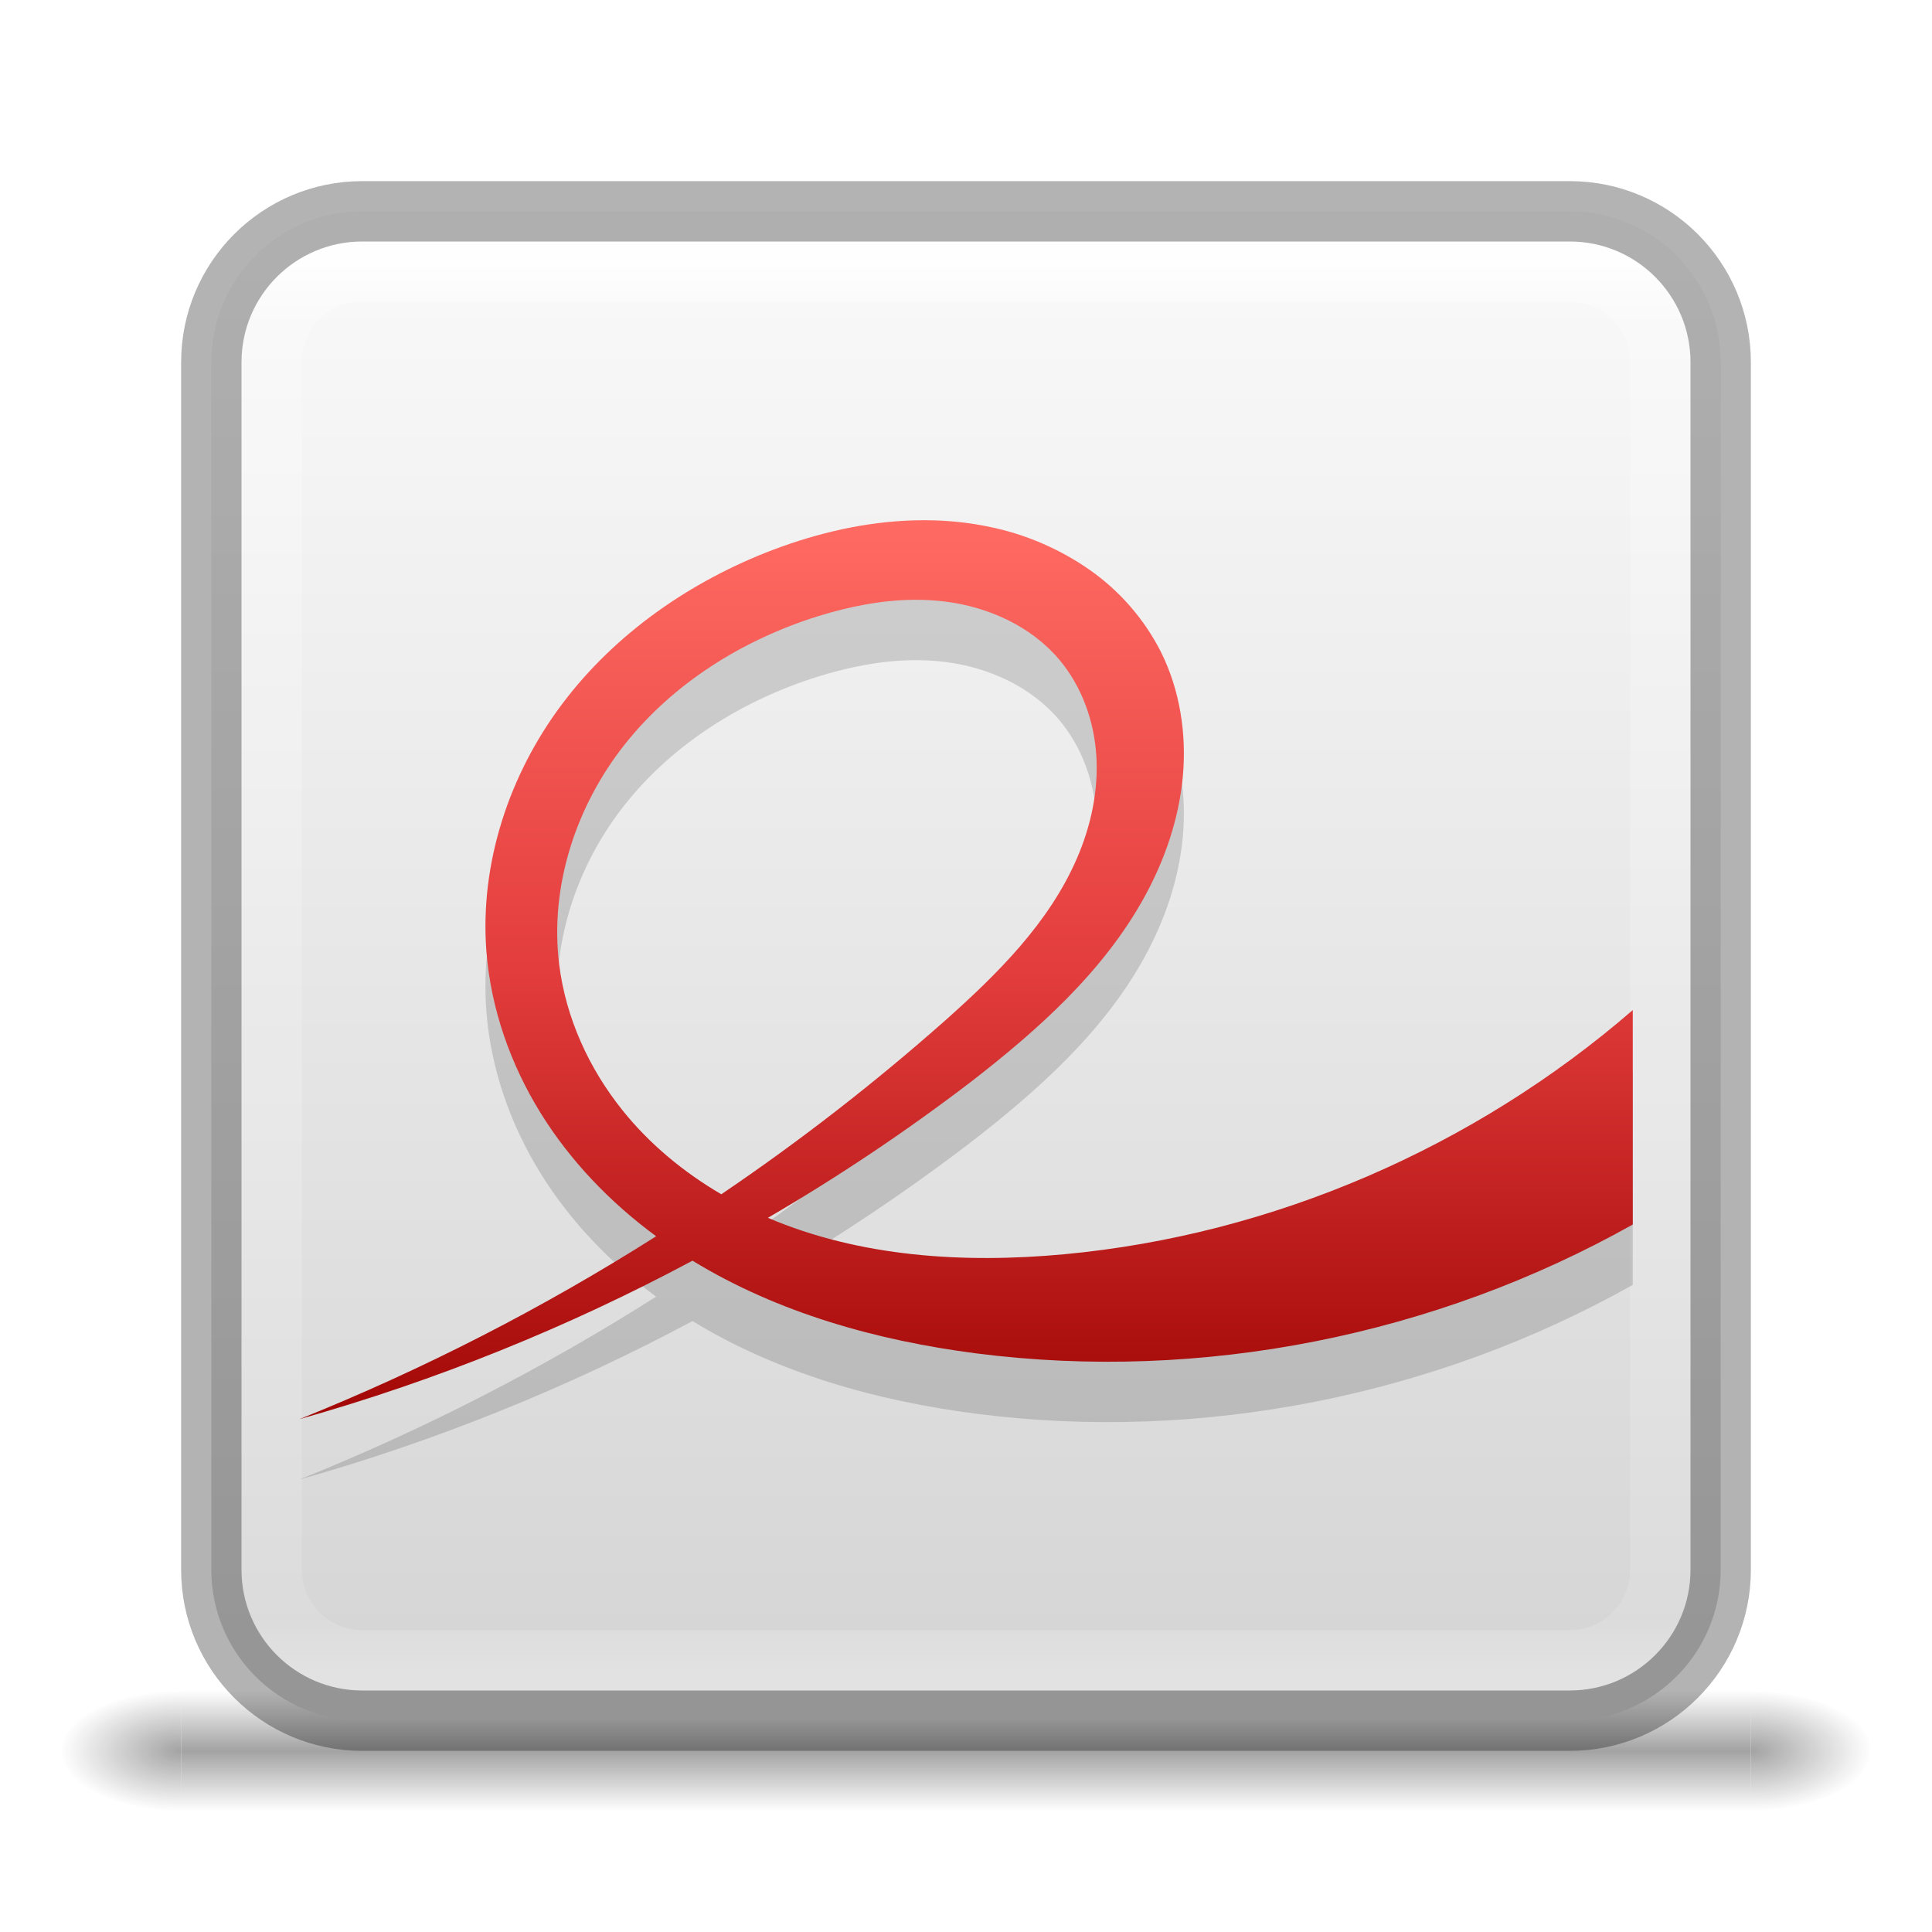
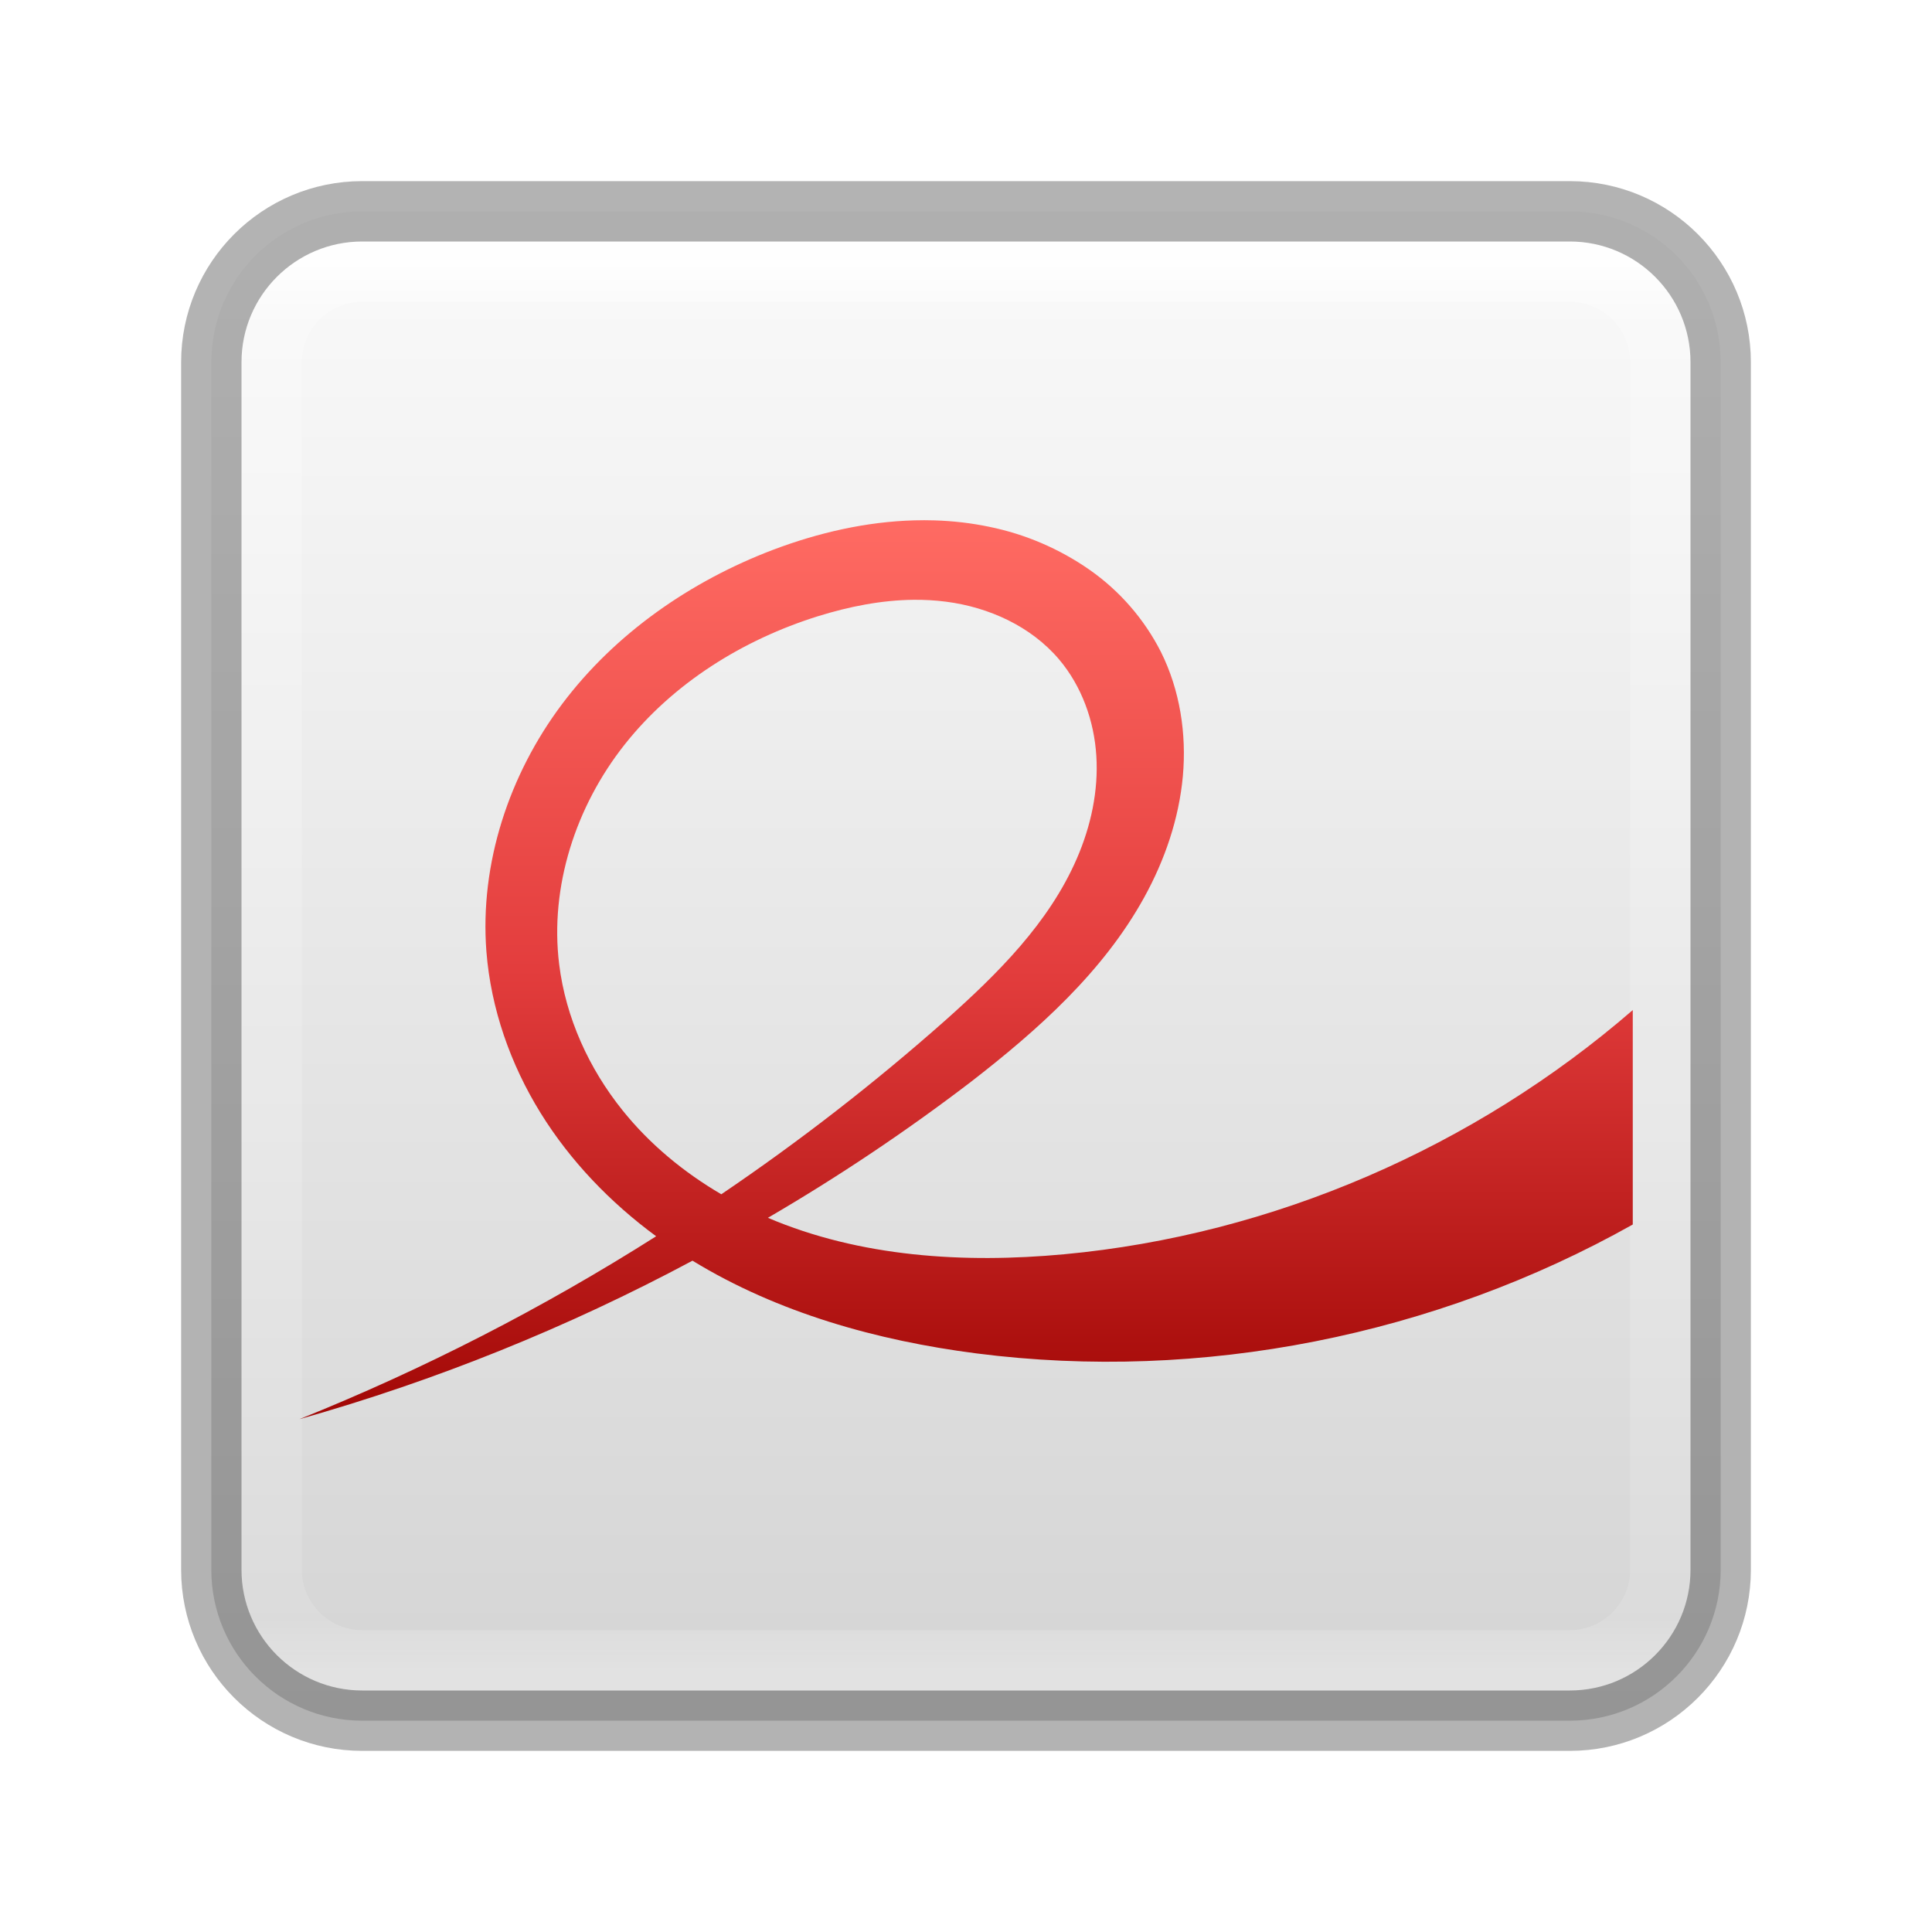
<svg xmlns="http://www.w3.org/2000/svg" width="32" height="32" viewBox="0 0 32 32">
  <defs>
-     <radialGradient id="sl" cx="1" cy="0.5" r="1" gradientTransform="matrix(1,0,0,0.5,0,0.25)">
-       <stop offset="0" stop-color="#181818" />
-       <stop offset="1" stop-color="#181818" stop-opacity="0" />
-     </radialGradient>
-     <radialGradient id="sr" cx="0" cy="0.5" r="1" gradientTransform="matrix(1,0,0,0.5,0,0.25)">
-       <stop offset="0" stop-color="#181818" />
-       <stop offset="1" stop-color="#181818" stop-opacity="0" />
-     </radialGradient>
-     <linearGradient id="sm" x1="0" y1="0" x2="0" y2="1">
-       <stop offset="0" stop-color="#181818" stop-opacity="0" />
-       <stop offset="0.5" stop-color="#181818" />
-       <stop offset="1" stop-color="#181818" stop-opacity="0" />
-     </linearGradient>
    <linearGradient id="bg" x1="0" y1="0" x2="0" y2="1">
      <stop offset="0" stop-color="#fafafa" />
      <stop offset="1" stop-color="#d4d4d4" />
    </linearGradient>
    <linearGradient id="hl" x1="0" y1="0" x2="0" y2="1">
      <stop offset="0" stop-color="#fff" stop-opacity="0.8" />
      <stop offset="0.038" stop-color="#fff" stop-opacity="0.24" />
      <stop offset="0.962" stop-color="#fff" stop-opacity="0.12" />
      <stop offset="1" stop-color="#fff" stop-opacity="0.3" />
    </linearGradient>
    <linearGradient id="red" x1="0" y1="0" x2="0" y2="1">
      <stop offset="0" stop-color="#ff6b63" />
      <stop offset="0.5" stop-color="#e33d3d" />
      <stop offset="1" stop-color="#a10705" />
    </linearGradient>
  </defs>
-   <g opacity="0.4">
-     <rect x="1" y="28" width="2" height="2" fill="url(#sl)" />
-     <rect x="3" y="28" width="26" height="2" fill="url(#sm)" />
-     <rect x="29" y="28" width="2" height="2" fill="url(#sr)" />
-   </g>
  <path d="M6,3.5 H26 A2.5,2.5 0 0 1 28.5,6 V26 A2.5,2.5 0 0 1 26,28.5 H6 A2.5,2.5 0 0 1 3.5,26 V6 A2.5,2.5 0 0 1 6,3.5 Z" fill="url(#bg)" />
  <path d="M6,4.5 H26 A1.5,1.5 0 0 1 27.5,6 V26 A1.5,1.5 0 0 1 26,27.5 H6 A1.5,1.5 0 0 1 4.5,26 V6 A1.5,1.5 0 0 1 6,4.5 Z" fill="none" stroke="url(#hl)" stroke-width="1" />
  <path d="M6,3.5 H26 A2.5,2.5 0 0 1 28.5,6 V26 A2.5,2.5 0 0 1 26,28.5 H6 A2.5,2.5 0 0 1 3.5,26 V6 A2.5,2.5 0 0 1 6,3.5 Z" fill="none" stroke="#000" stroke-opacity="0.3" stroke-width="1" />
-   <path d="M 62.045 29.01 C 58.845 29.098 55.645 29.833 52.641 30.969 C 47.134 33.059 42.097 36.548 38.557 41.254 C 35.013 45.963 33.038 51.916 33.494 57.791 C 33.794 61.597 35.096 65.306 37.105 68.553 C 39.096 71.773 41.773 74.547 44.822 76.789 A 146.322 146.322 0 0 1 21.014 88.996 A 131.084 131.084 0 0 0 47.248 78.418 C 52.942 81.9 59.574 83.757 66.219 84.609 C 81.229 86.529 96.817 83.413 110 76.004 L 110 61.693 C 99.429 70.853 85.984 76.696 72.047 77.99 C 65.369 78.609 58.43 78.178 52.281 75.557 A 131.084 131.084 0 0 0 65.781 66.52 C 70.284 63.038 74.65 59.152 77.396 54.168 C 78.771 51.674 79.713 48.924 79.973 46.09 C 80.229 43.255 79.779 40.338 78.51 37.791 A 14.963 14.963 0 0 0 73.744 32.307 A 17.984 17.984 0 0 0 67.043 29.438 C 65.845 29.188 64.633 29.05 63.416 29.012 C 62.96 28.997 62.502 28.997 62.045 29.01 z M 62.008 34.312 C 62.728 34.306 63.449 34.345 64.166 34.438 C 67.032 34.806 69.844 36.085 71.713 38.291 C 73.225 40.079 74.055 42.393 74.199 44.73 C 74.346 47.068 73.834 49.422 72.902 51.572 C 71.043 55.869 67.612 59.272 64.115 62.385 A 146.322 146.322 0 0 1 49.17 73.986 C 46.666 72.521 44.398 70.651 42.584 68.391 C 40.334 65.594 38.79 62.203 38.35 58.641 C 37.706 53.444 39.469 48.079 42.719 43.973 C 45.969 39.866 50.615 36.976 55.615 35.41 C 57.685 34.766 59.846 34.333 62.008 34.312 z " transform="translate(-0.256 2.419) scale(0.24818)" fill="#000" opacity="0.15" />
  <path d="M 62.045 29.01 C 58.845 29.098 55.645 29.833 52.641 30.969 C 47.134 33.059 42.097 36.548 38.557 41.254 C 35.013 45.963 33.038 51.916 33.494 57.791 C 33.794 61.597 35.096 65.306 37.105 68.553 C 39.096 71.773 41.773 74.547 44.822 76.789 A 146.322 146.322 0 0 1 21.014 88.996 A 131.084 131.084 0 0 0 47.248 78.418 C 52.942 81.9 59.574 83.757 66.219 84.609 C 81.229 86.529 96.817 83.413 110 76.004 L 110 61.693 C 99.429 70.853 85.984 76.696 72.047 77.99 C 65.369 78.609 58.43 78.178 52.281 75.557 A 131.084 131.084 0 0 0 65.781 66.52 C 70.284 63.038 74.65 59.152 77.396 54.168 C 78.771 51.674 79.713 48.924 79.973 46.09 C 80.229 43.255 79.779 40.338 78.51 37.791 A 14.963 14.963 0 0 0 73.744 32.307 A 17.984 17.984 0 0 0 67.043 29.438 C 65.845 29.188 64.633 29.05 63.416 29.012 C 62.96 28.997 62.502 28.997 62.045 29.01 z M 62.008 34.312 C 62.728 34.306 63.449 34.345 64.166 34.438 C 67.032 34.806 69.844 36.085 71.713 38.291 C 73.225 40.079 74.055 42.393 74.199 44.73 C 74.346 47.068 73.834 49.422 72.902 51.572 C 71.043 55.869 67.612 59.272 64.115 62.385 A 146.322 146.322 0 0 1 49.17 73.986 C 46.666 72.521 44.398 70.651 42.584 68.391 C 40.334 65.594 38.79 62.203 38.35 58.641 C 37.706 53.444 39.469 48.079 42.719 43.973 C 45.969 39.866 50.615 36.976 55.615 35.41 C 57.685 34.766 59.846 34.333 62.008 34.312 z " transform="translate(-0.256 1.419) scale(0.24818)" fill="url(#red)" />
</svg>
